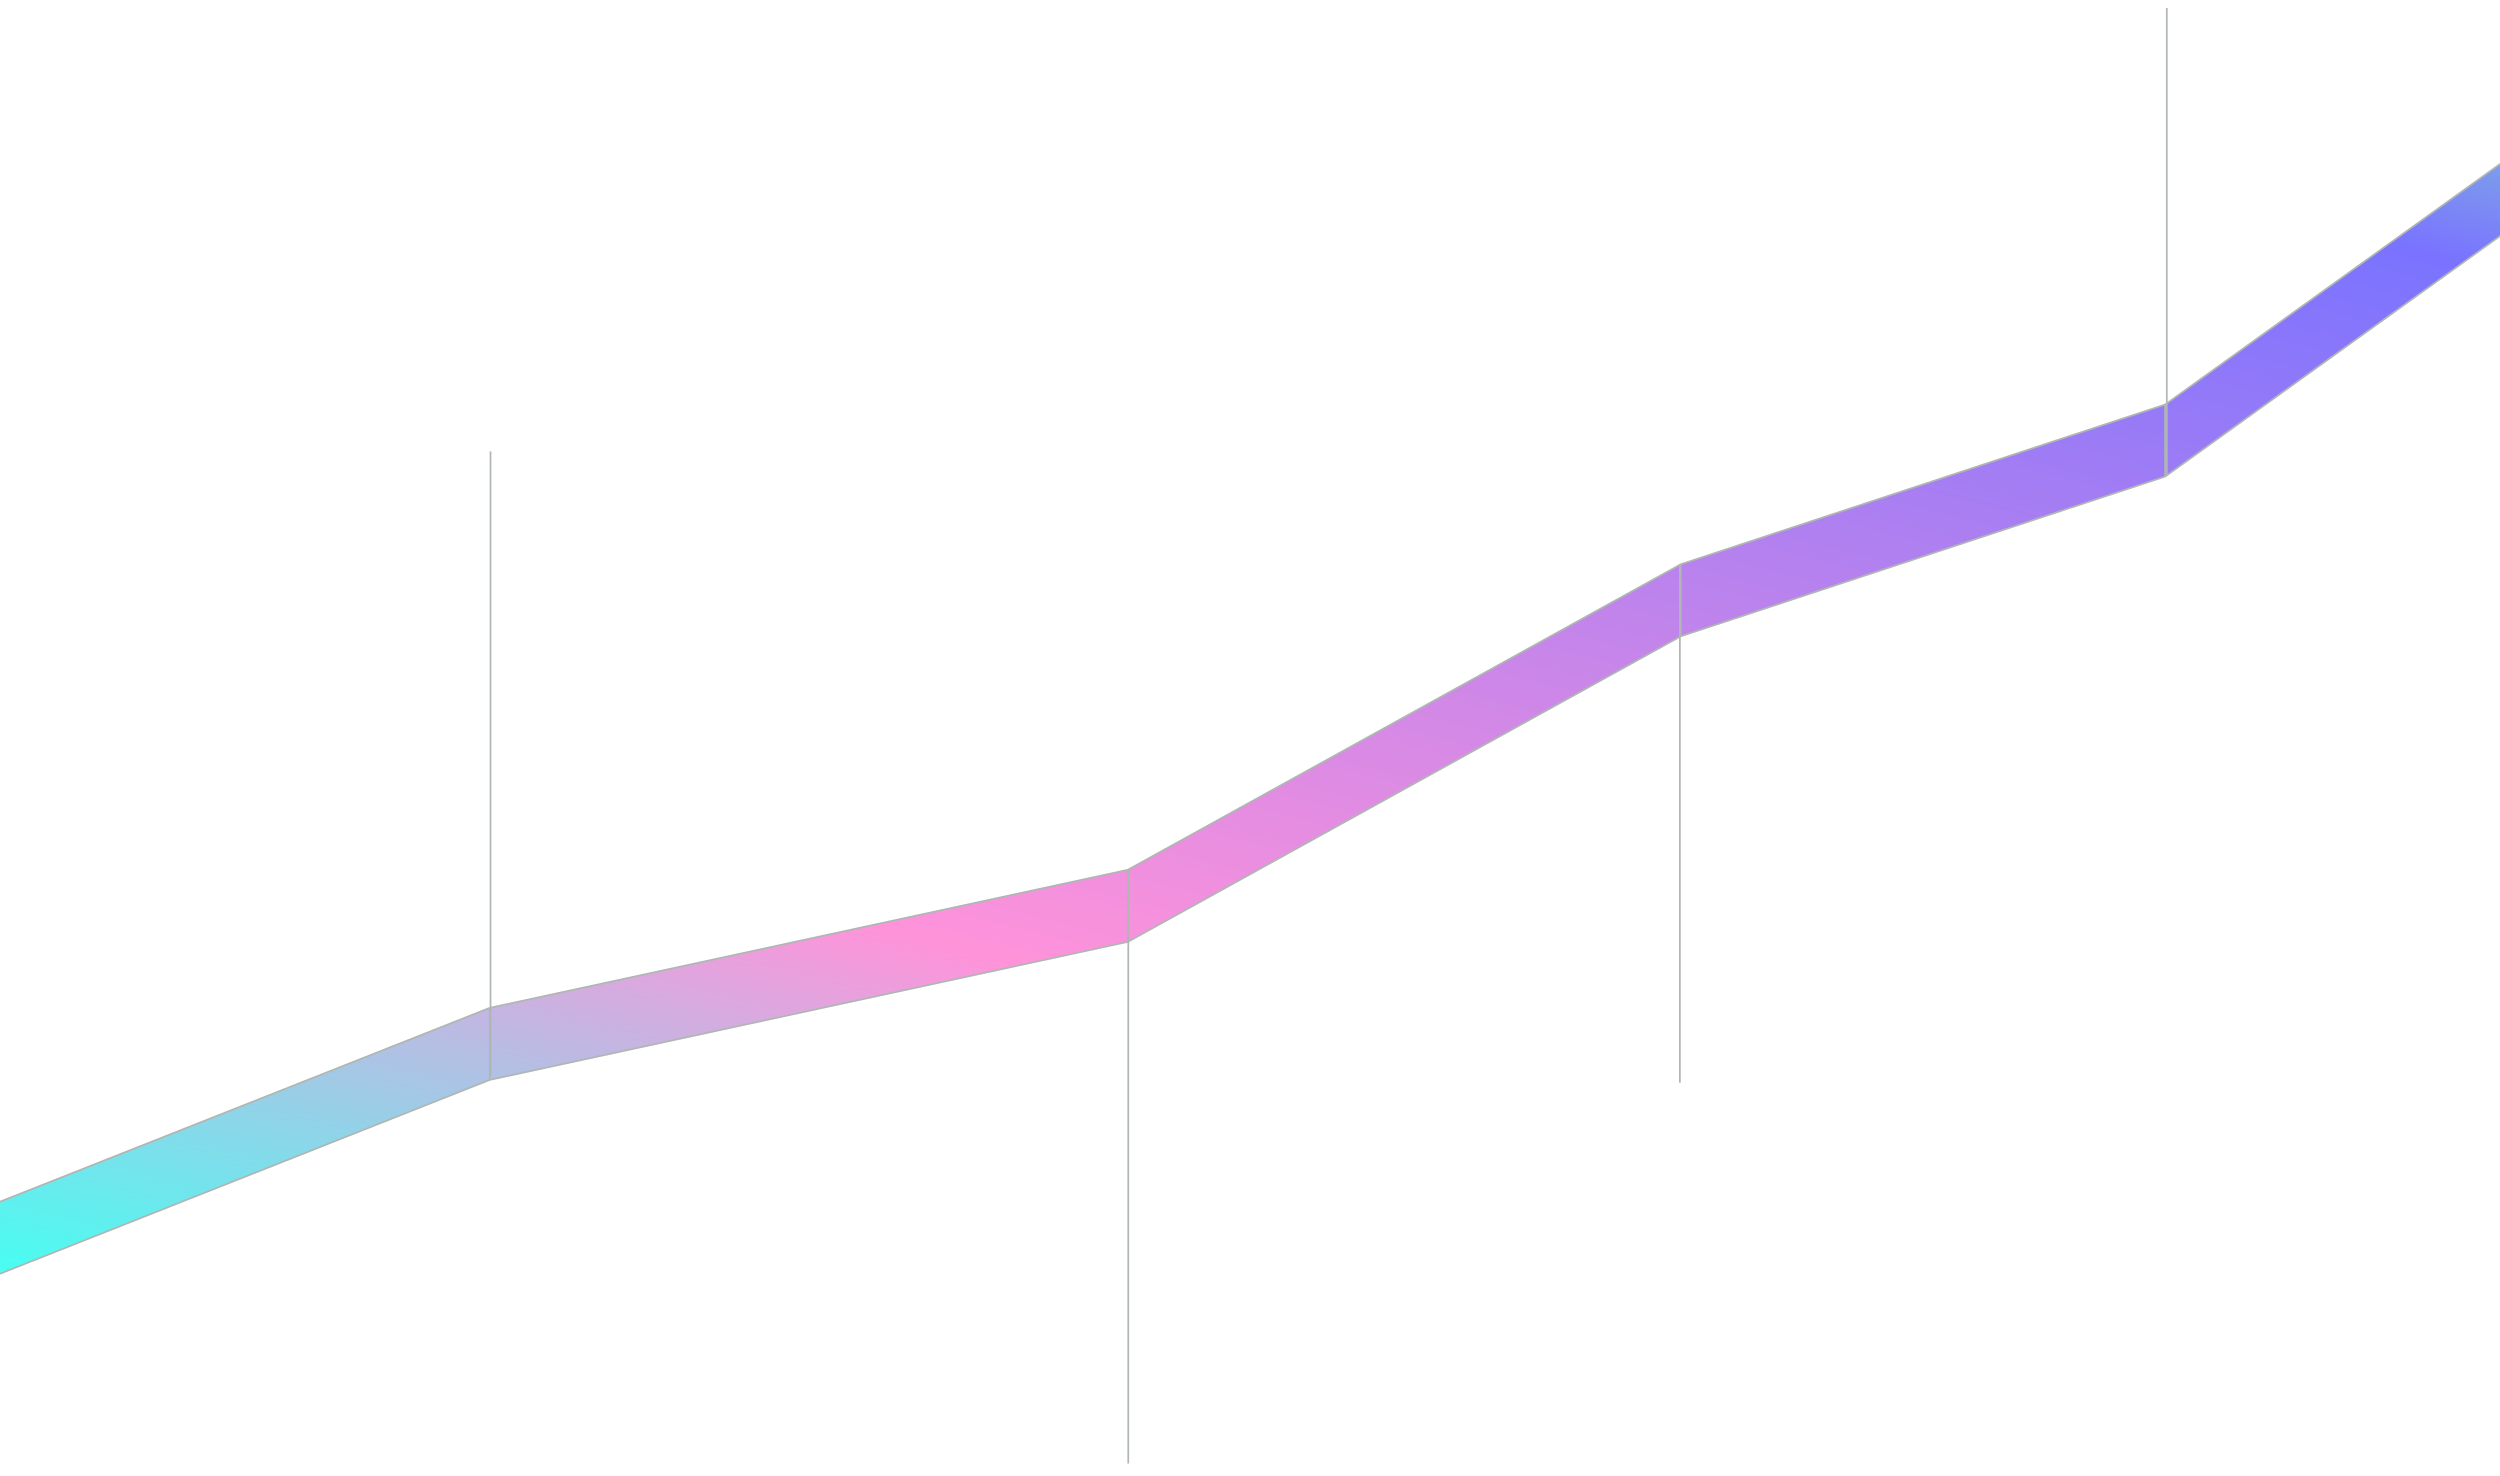
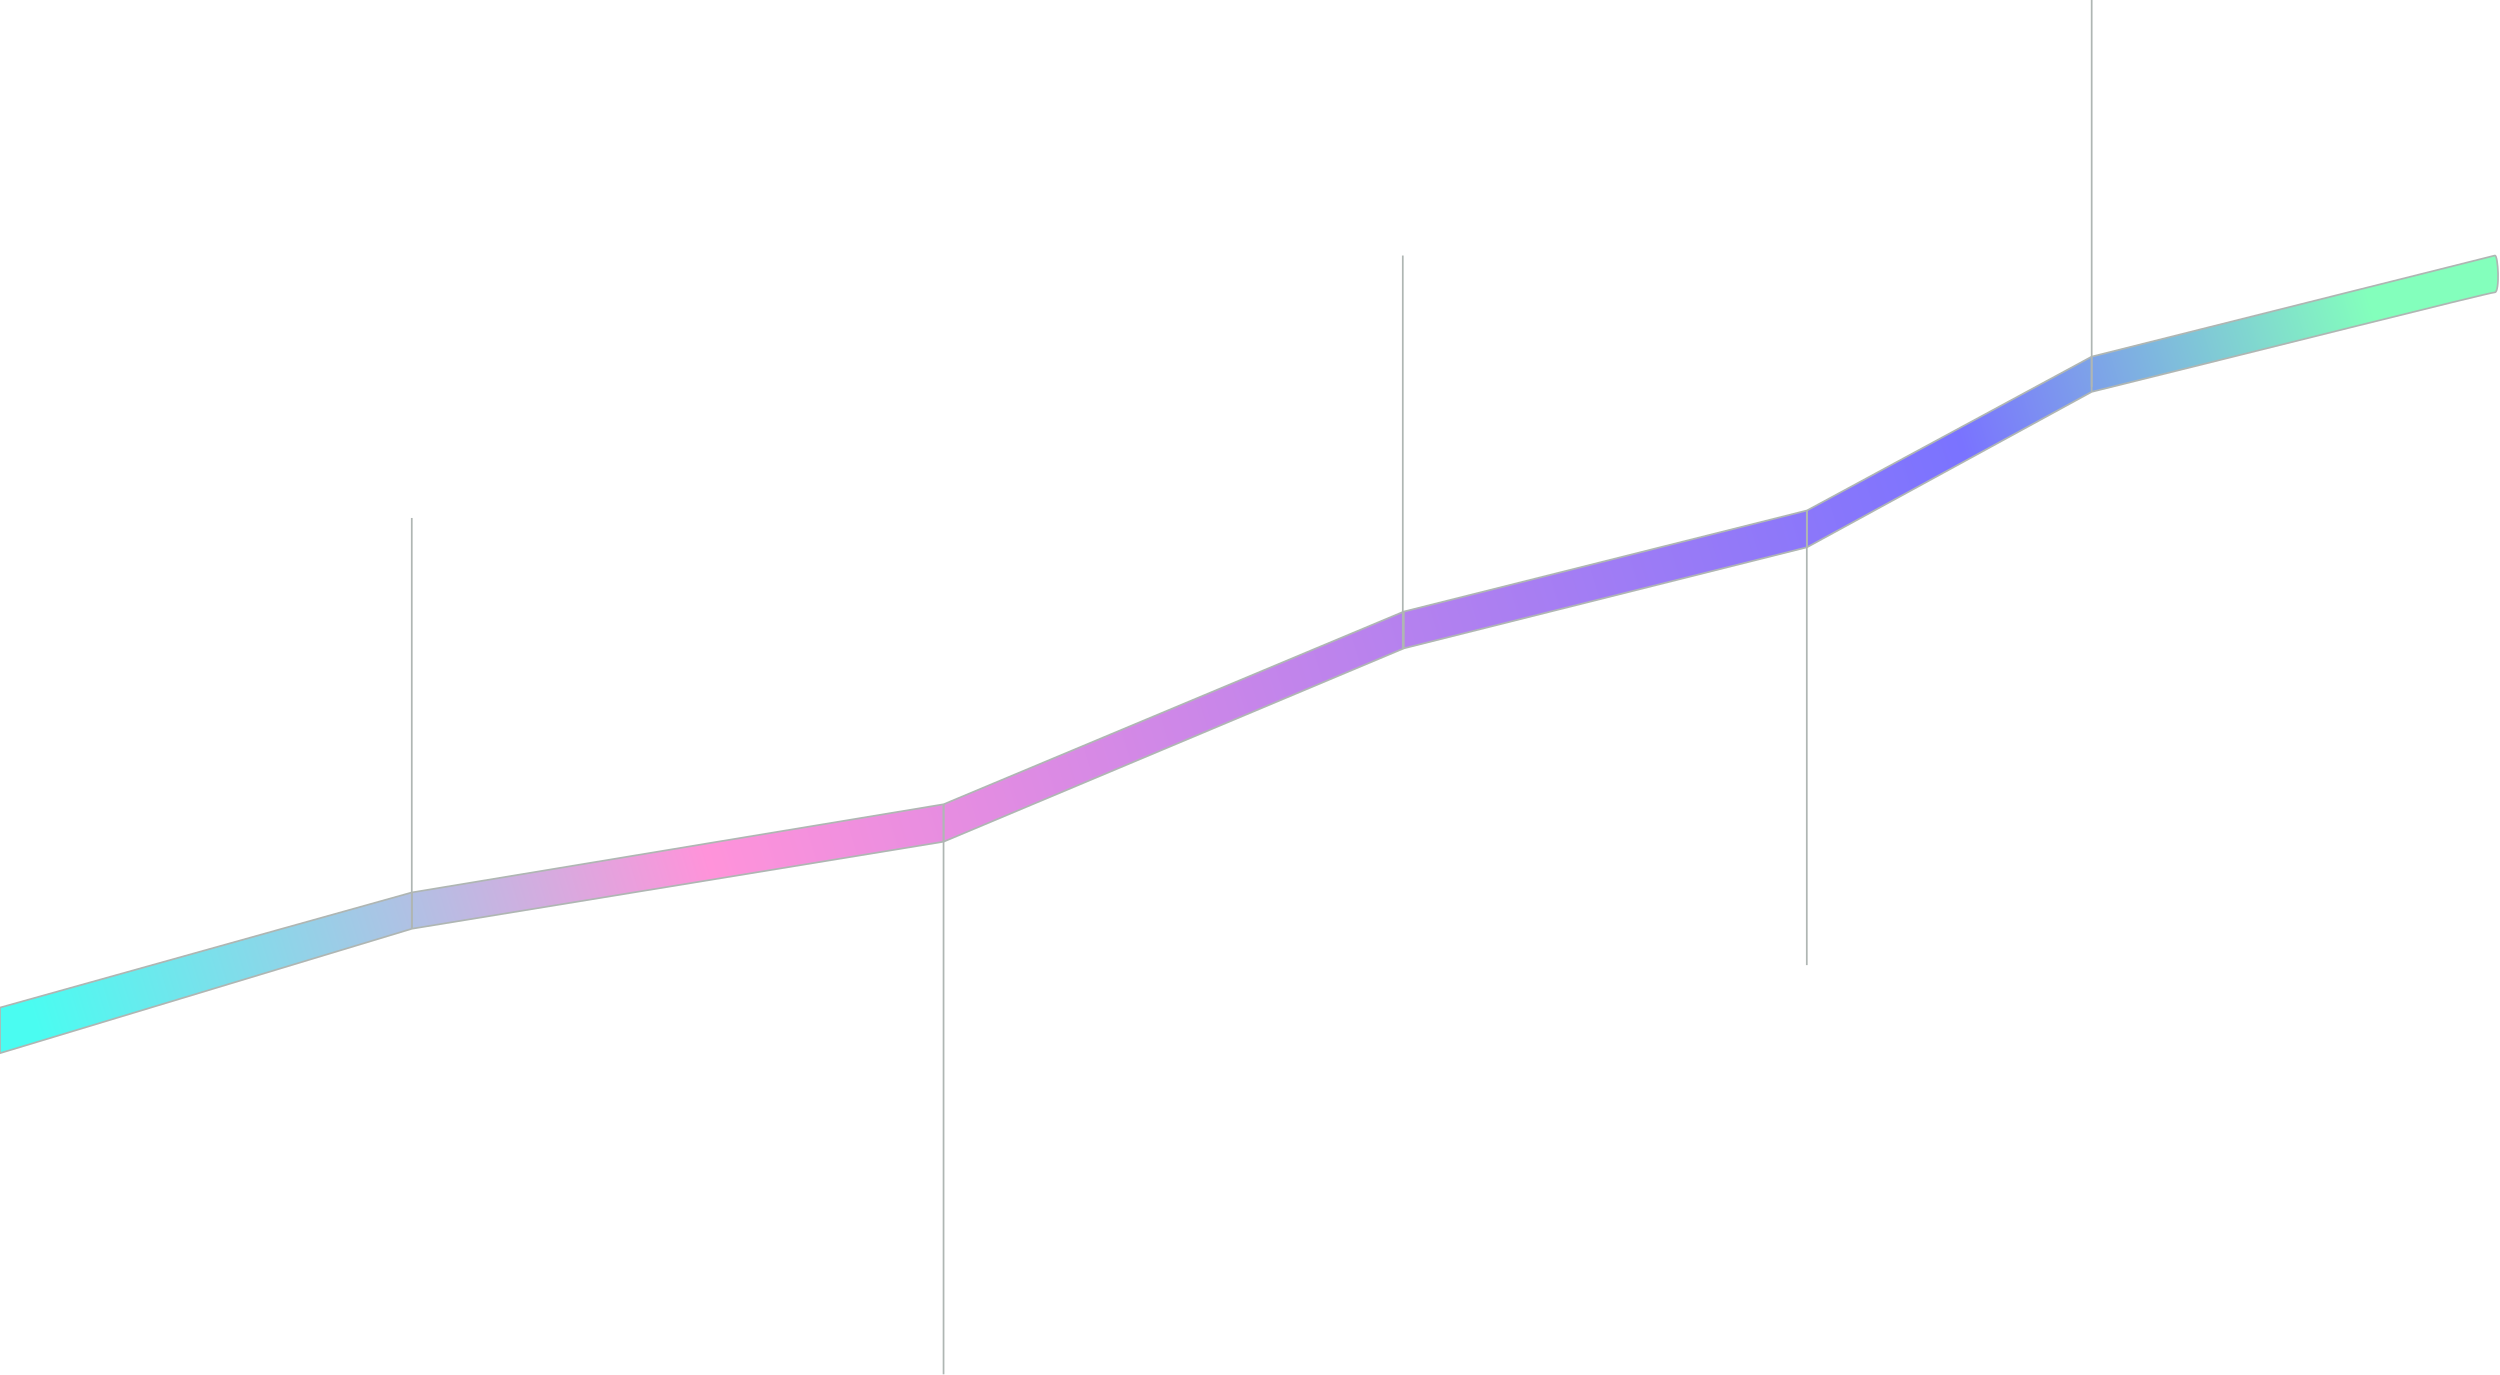
- <svg xmlns="http://www.w3.org/2000/svg" width="1440" height="850" fill="none">
+ <svg xmlns="http://www.w3.org/2000/svg" width="1448" height="796" viewBox="0 0 1448 796" fill="none">
  <defs>
-     <linearGradient y2="-0.398" x2="0.849" y1="1" x1="0.018" id="paint0_linear_379_561">
+     <linearGradient id="paint_linear_76_39286_0" x1="25.989" y1="610" x2="1446.894" y2="173.838" gradientUnits="userSpaceOnUse">
      <stop stop-color="#4AFCF1" />
-       <stop stop-color="#FF93DA" offset="0.269" />
-       <stop stop-color="#7A73FF" offset="0.784" />
-       <stop stop-color="#83FFBC" offset="0.952" />
+       <stop offset="0.269" stop-color="#FF93DA" />
+       <stop offset="0.784" stop-color="#7A73FF" />
+       <stop offset="0.952" stop-color="#83FFBC" />
    </linearGradient>
  </defs>
-   <g>
-     <path id="svg_1" fill="url(#paint0_linear_379_561)" d="m-3.376,693.504l285.5,-113l367.5,-79.5l318.5,-176l279,-92l197,-141.5l0,41.5l-197,141.5l-279,92l-318.5,176l-367.5,79.5l-285.5,113l0,-41.5z" />
-     <path id="svg_2" stroke="#AFB6B3" d="m282.124,580.504l-285.5,113l0,41.5l285.5,-113m0,-41.5l367.5,-79.5m-367.5,79.5l0,41.5m686,-297l279,-92m-279,92l-318.5,176m318.5,-176l0,41.5m279,-133.5l197,-141.5l0,41.5l-197,141.5m0,-41.5l0,41.5m-597.5,226.5l0,41.5m-367.5,79.5l367.5,-79.5m318.5,-176l279,-92m-279,92l-318.5,176" />
-     <line stroke-linecap="undefined" stroke-linejoin="undefined" id="svg_3" y2="260.004" x2="282.542" y1="620.004" x1="282.542" stroke="#afb6b3" fill="none" />
-     <line stroke-linecap="undefined" stroke-linejoin="undefined" id="svg_7" y2="843.004" x2="649.886" y1="501.004" x1="649.886" stroke="#afb6b3" fill="none" />
-     <line id="svg_12" y2="623.653" x2="967.596" y1="325.848" x1="967.596" stroke="#afb6b3" fill="none" />
-     <line id="svg_14" y2="4.653" x2="1248.072" y1="273.653" x1="1248.072" stroke="#afb6b3" fill="none" />
-   </g>
+   <path id="Vector" d="M1445 148C1443 148.5 1302.68 183.69 1211.49 206.56L1046.61 295.66L813.1 354.22L546.53 465.84L238.59 516.89L0 583.59L0 610L238.59 537.92L546.53 487.51L813.1 375.53L1046.61 316.99L1211.49 226.96C1302.68 204.45 1442 169.33 1445 169.33C1448 169.33 1447 147.5 1445 148Z" fill="url(#paint_linear_76_39286_0)" fill-opacity="1" fill-rule="evenodd" />
+   <path id="Vector" d="M238.59 516.89C358.85 496.96 426.27 485.78 546.53 465.84C650.63 422.25 708.99 397.81 813.1 354.22C904.29 331.35 955.41 318.53 1046.61 295.66C1111 260.86 1147.1 241.35 1211.49 206.56C1302.68 183.69 1443 148.5 1445 148C1447 147.5 1448 169.33 1445 169.33C1442 169.33 1302.68 204.45 1211.49 226.96C1147.1 262.12 1111 281.83 1046.61 316.99C955.41 339.85 904.29 352.67 813.1 375.53C708.99 419.26 650.63 443.78 546.53 487.51C426.27 507.2 358.85 518.23 238.59 537.92C145.41 566.07 0 610 0 610L0 583.59C0 583.59 145.41 542.94 238.59 516.89ZM1211.49 206.56C1211.49 214.53 1211.49 218.99 1211.49 226.96M1046.61 295.66C1046.61 303.99 1046.61 308.66 1046.61 316.99M813.1 354.22C813.1 362.54 813.1 367.21 813.1 375.53M546.53 465.84C546.53 474.3 546.53 479.05 546.53 487.51M238.59 516.89C238.59 525.1 238.59 529.71 238.59 537.92" stroke="#AFB6B3" stroke-opacity="1" stroke-width="1" />
+   <line id="Line 6" x1="238.5" y1="538" x2="238.5" y2="300" stroke="#AFB6B3" stroke-opacity="1" stroke-width="1" />
+   <line id="Line 7" x1="546.5" y1="796" x2="546.5" y2="466" stroke="#AFB6B3" stroke-opacity="1" stroke-width="1" />
+   <line id="Line 8" x1="1046.5" y1="559" x2="1046.5" y2="296" stroke="#AFB6B3" stroke-opacity="1" stroke-width="1" />
+   <line id="Line 9" x1="812.5" y1="376" x2="812.5" y2="148" stroke="#AFB6B3" stroke-opacity="1" stroke-width="1" />
+   <line id="Line 10" x1="1211.5" y1="224" x2="1211.5" y2="0" stroke="#AFB6B3" stroke-opacity="1" stroke-width="1" />
</svg>
